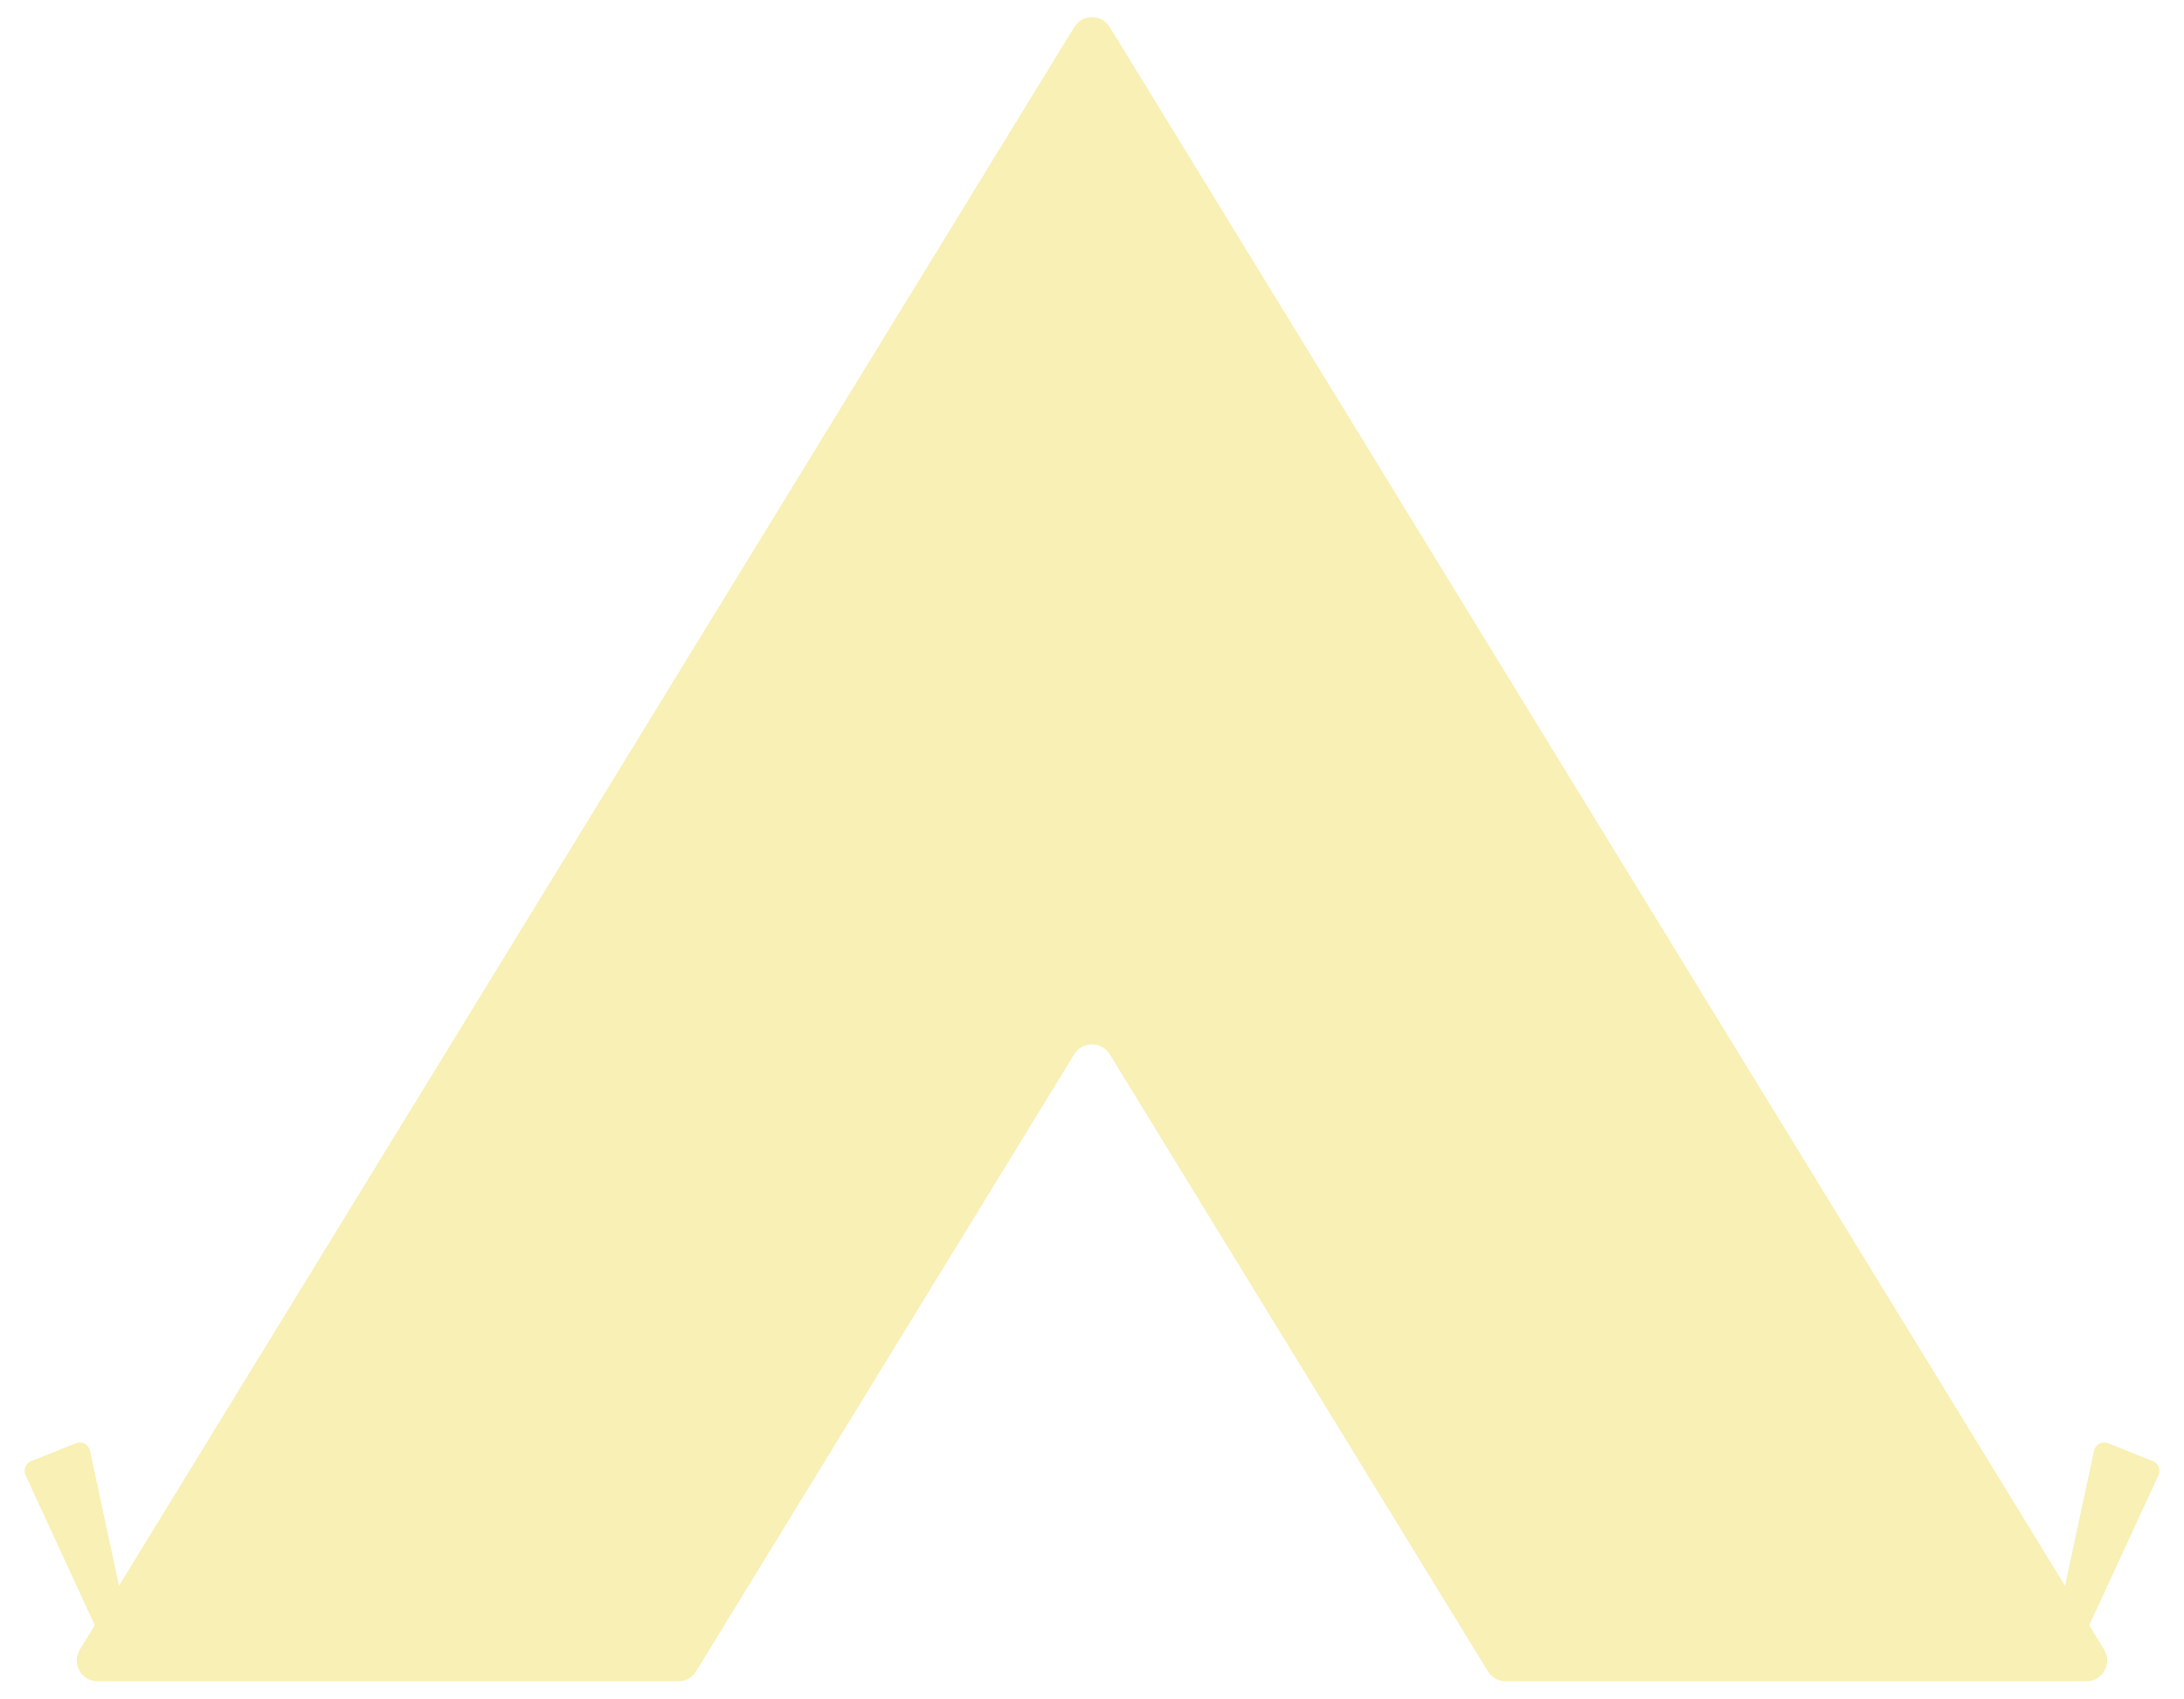
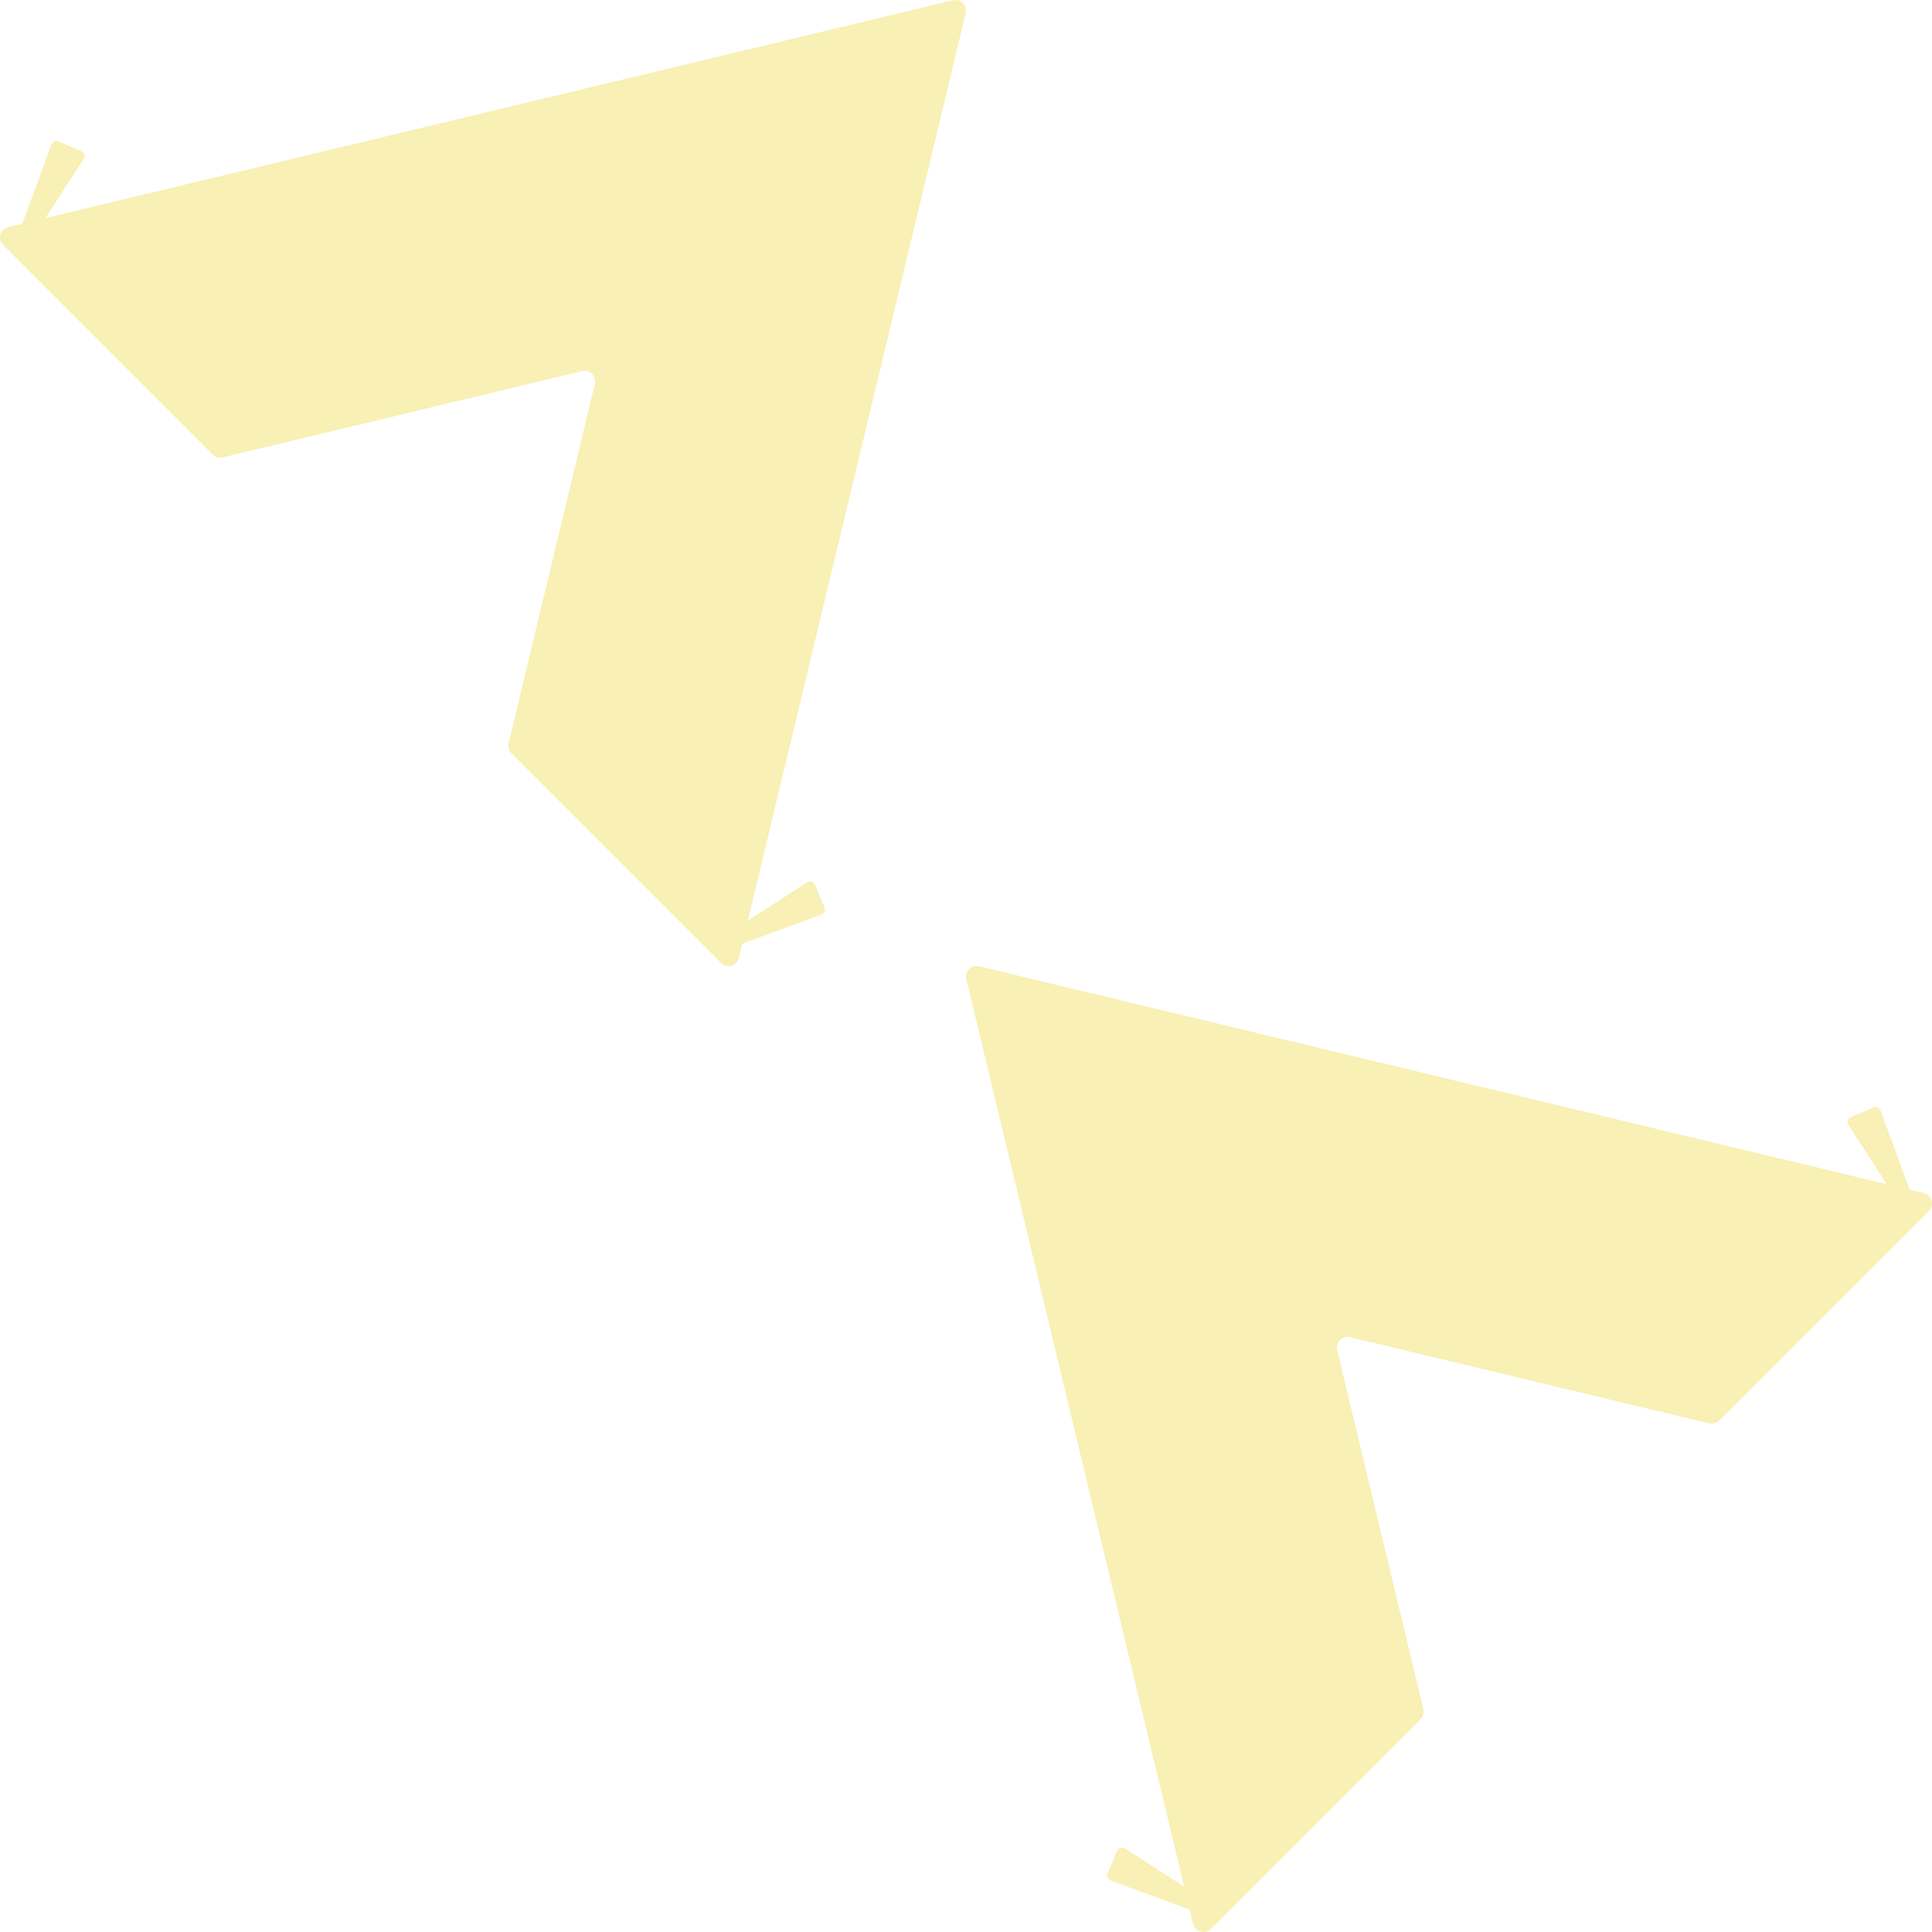
- <svg xmlns="http://www.w3.org/2000/svg" version="1.1" id="Layer_1" x="0px" y="0px" width="50px" height="auto" viewBox="0 0 450 350" enable-background="new 0 0 450 350" xml:space="preserve" fill="#F2E169" opacity=".5">
-   <path d="M443.582,301.091l-9.23-3.695c-1.234-0.491-2.621,0.241-2.899,1.546l-5.964,27.838L228.664,5.597  c-1.675-2.732-5.654-2.732-7.329,0L24.512,326.769l-5.962-27.825c-0.28-1.307-1.665-2.039-2.901-1.546l-9.23,3.695  c-1.144,0.456-1.67,1.777-1.153,2.896l14.264,30.909l-3.07,5.01c-1.754,2.867,0.305,6.546,3.664,6.546h119.632  c1.497,0,2.881-0.779,3.664-2.054l77.912-127.138c1.679-2.738,5.657-2.738,7.33,0l77.91,127.138  c0.785,1.274,2.169,2.054,3.666,2.054h119.632c3.359,0,5.418-3.679,3.664-6.546l-3.064-5l14.268-30.919  C445.252,302.87,444.724,301.547,443.582,301.091z" />
+ <svg xmlns="http://www.w3.org/2000/svg" version="1.1" id="Layer_1" opacity="0.5" x="0px" y="0px" width="50px" height="auto" viewBox="0 0 779.728 779.729" enable-background="new 0 0 779.728 779.729" xml:space="preserve">
+   <path fill="#F2E169" d="M332.769,366.221l-3.914-9.141c-0.525-1.219-2.024-1.683-3.143-0.956l-23.901,15.468L389.744,5.305  c0.747-3.117-2.066-5.93-5.183-5.183L18.284,88.05l15.46-23.891c0.726-1.122,0.264-2.619-0.958-3.145l-9.139-3.914  c-1.132-0.487-2.438,0.076-2.864,1.233L9.013,90.275l-5.713,1.373c-3.267,0.787-4.413,4.844-2.038,7.22l84.592,84.593  c1.059,1.059,2.588,1.485,4.044,1.138l144.993-34.808c3.123-0.75,5.936,2.063,5.183,5.183l-34.809,144.991  c-0.347,1.455,0.081,2.986,1.139,4.044l84.593,84.594c2.374,2.374,6.433,1.229,7.219-2.038l1.369-5.702l31.952-11.774  C332.69,368.659,333.253,367.35,332.769,366.221z" />
+   <path fill="#F2E169" d="M756.086,446.96l-9.141,3.914c-1.219,0.525-1.683,2.024-0.956,3.143l15.468,23.901l-366.288-87.934  c-3.117-0.747-5.93,2.066-5.182,5.183l87.928,366.278l-23.892-15.461c-1.122-0.725-2.619-0.264-3.145,0.959l-3.913,9.139  c-0.487,1.133,0.076,2.438,1.232,2.864l31.941,11.77l1.373,5.714c0.786,3.267,4.844,4.412,7.219,2.037l84.594-84.592  c1.059-1.059,1.485-2.589,1.138-4.045l-34.808-144.992c-0.75-3.123,2.062-5.936,5.182-5.183l144.992,34.81  c1.455,0.346,2.986-0.081,4.044-1.139l84.594-84.594c2.374-2.374,1.229-6.433-2.038-7.219l-5.702-1.369l-11.774-31.952  C758.524,447.038,757.215,446.476,756.086,446.96z" />
</svg>
